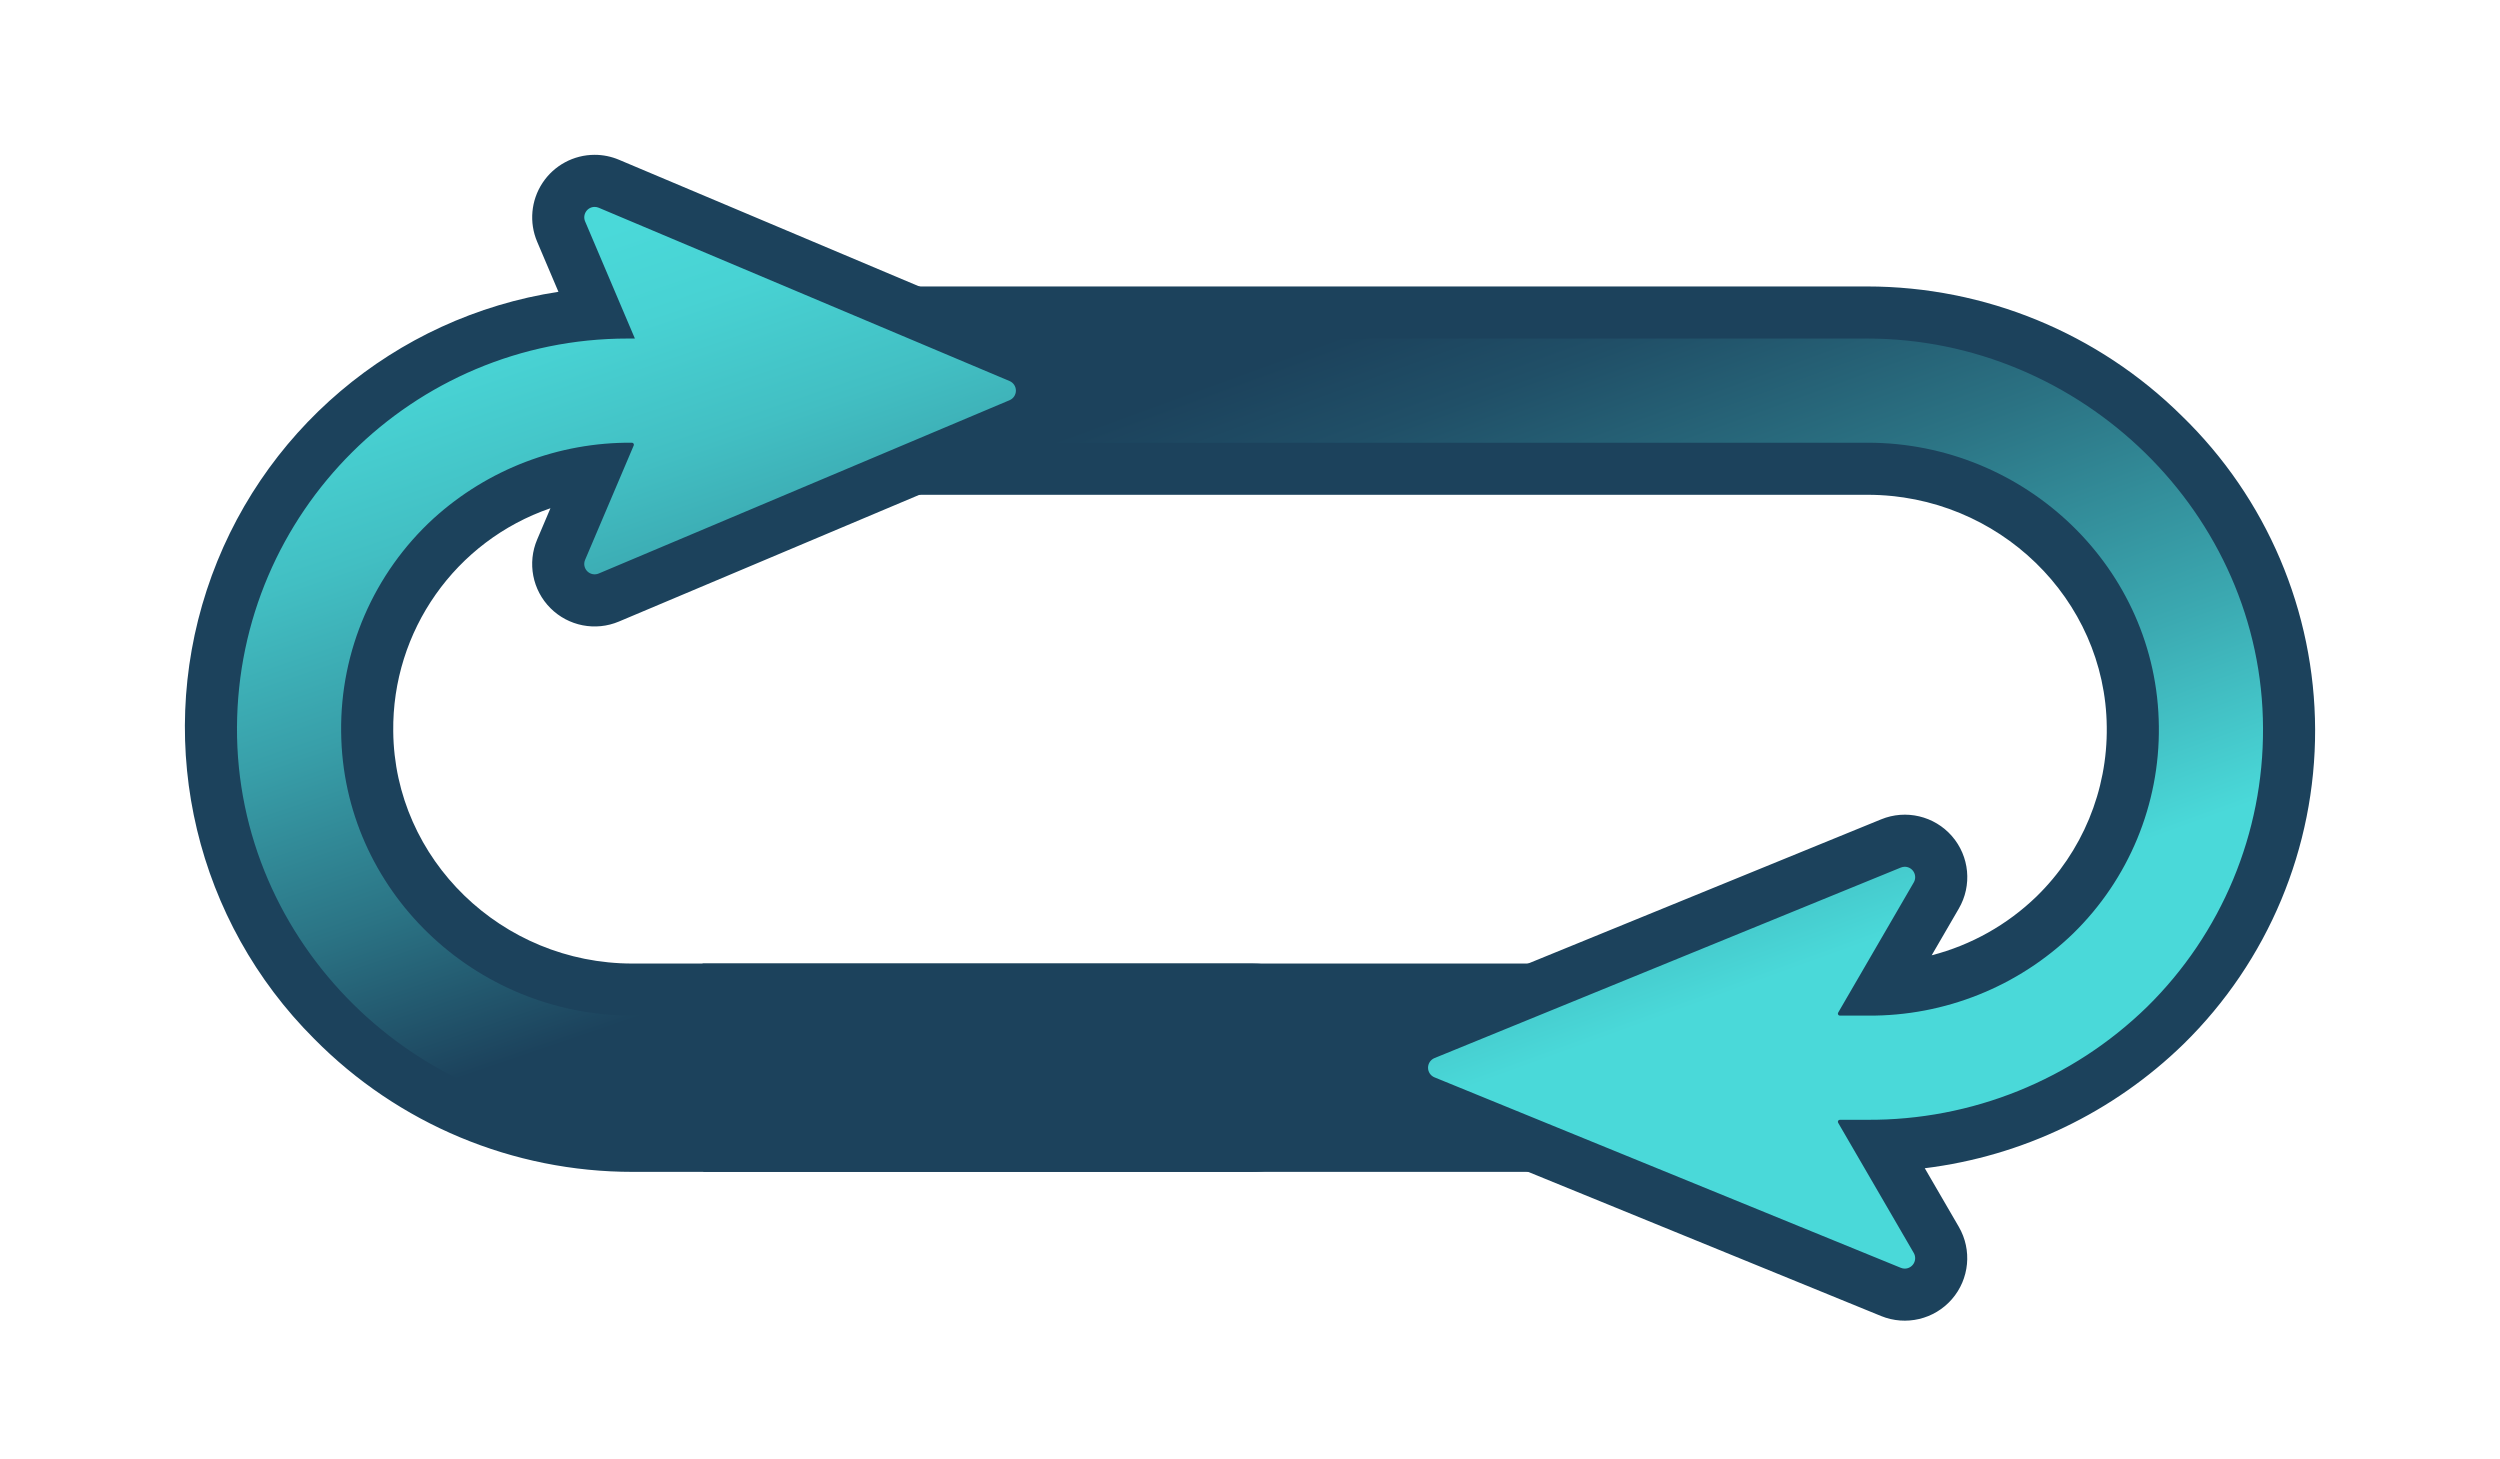
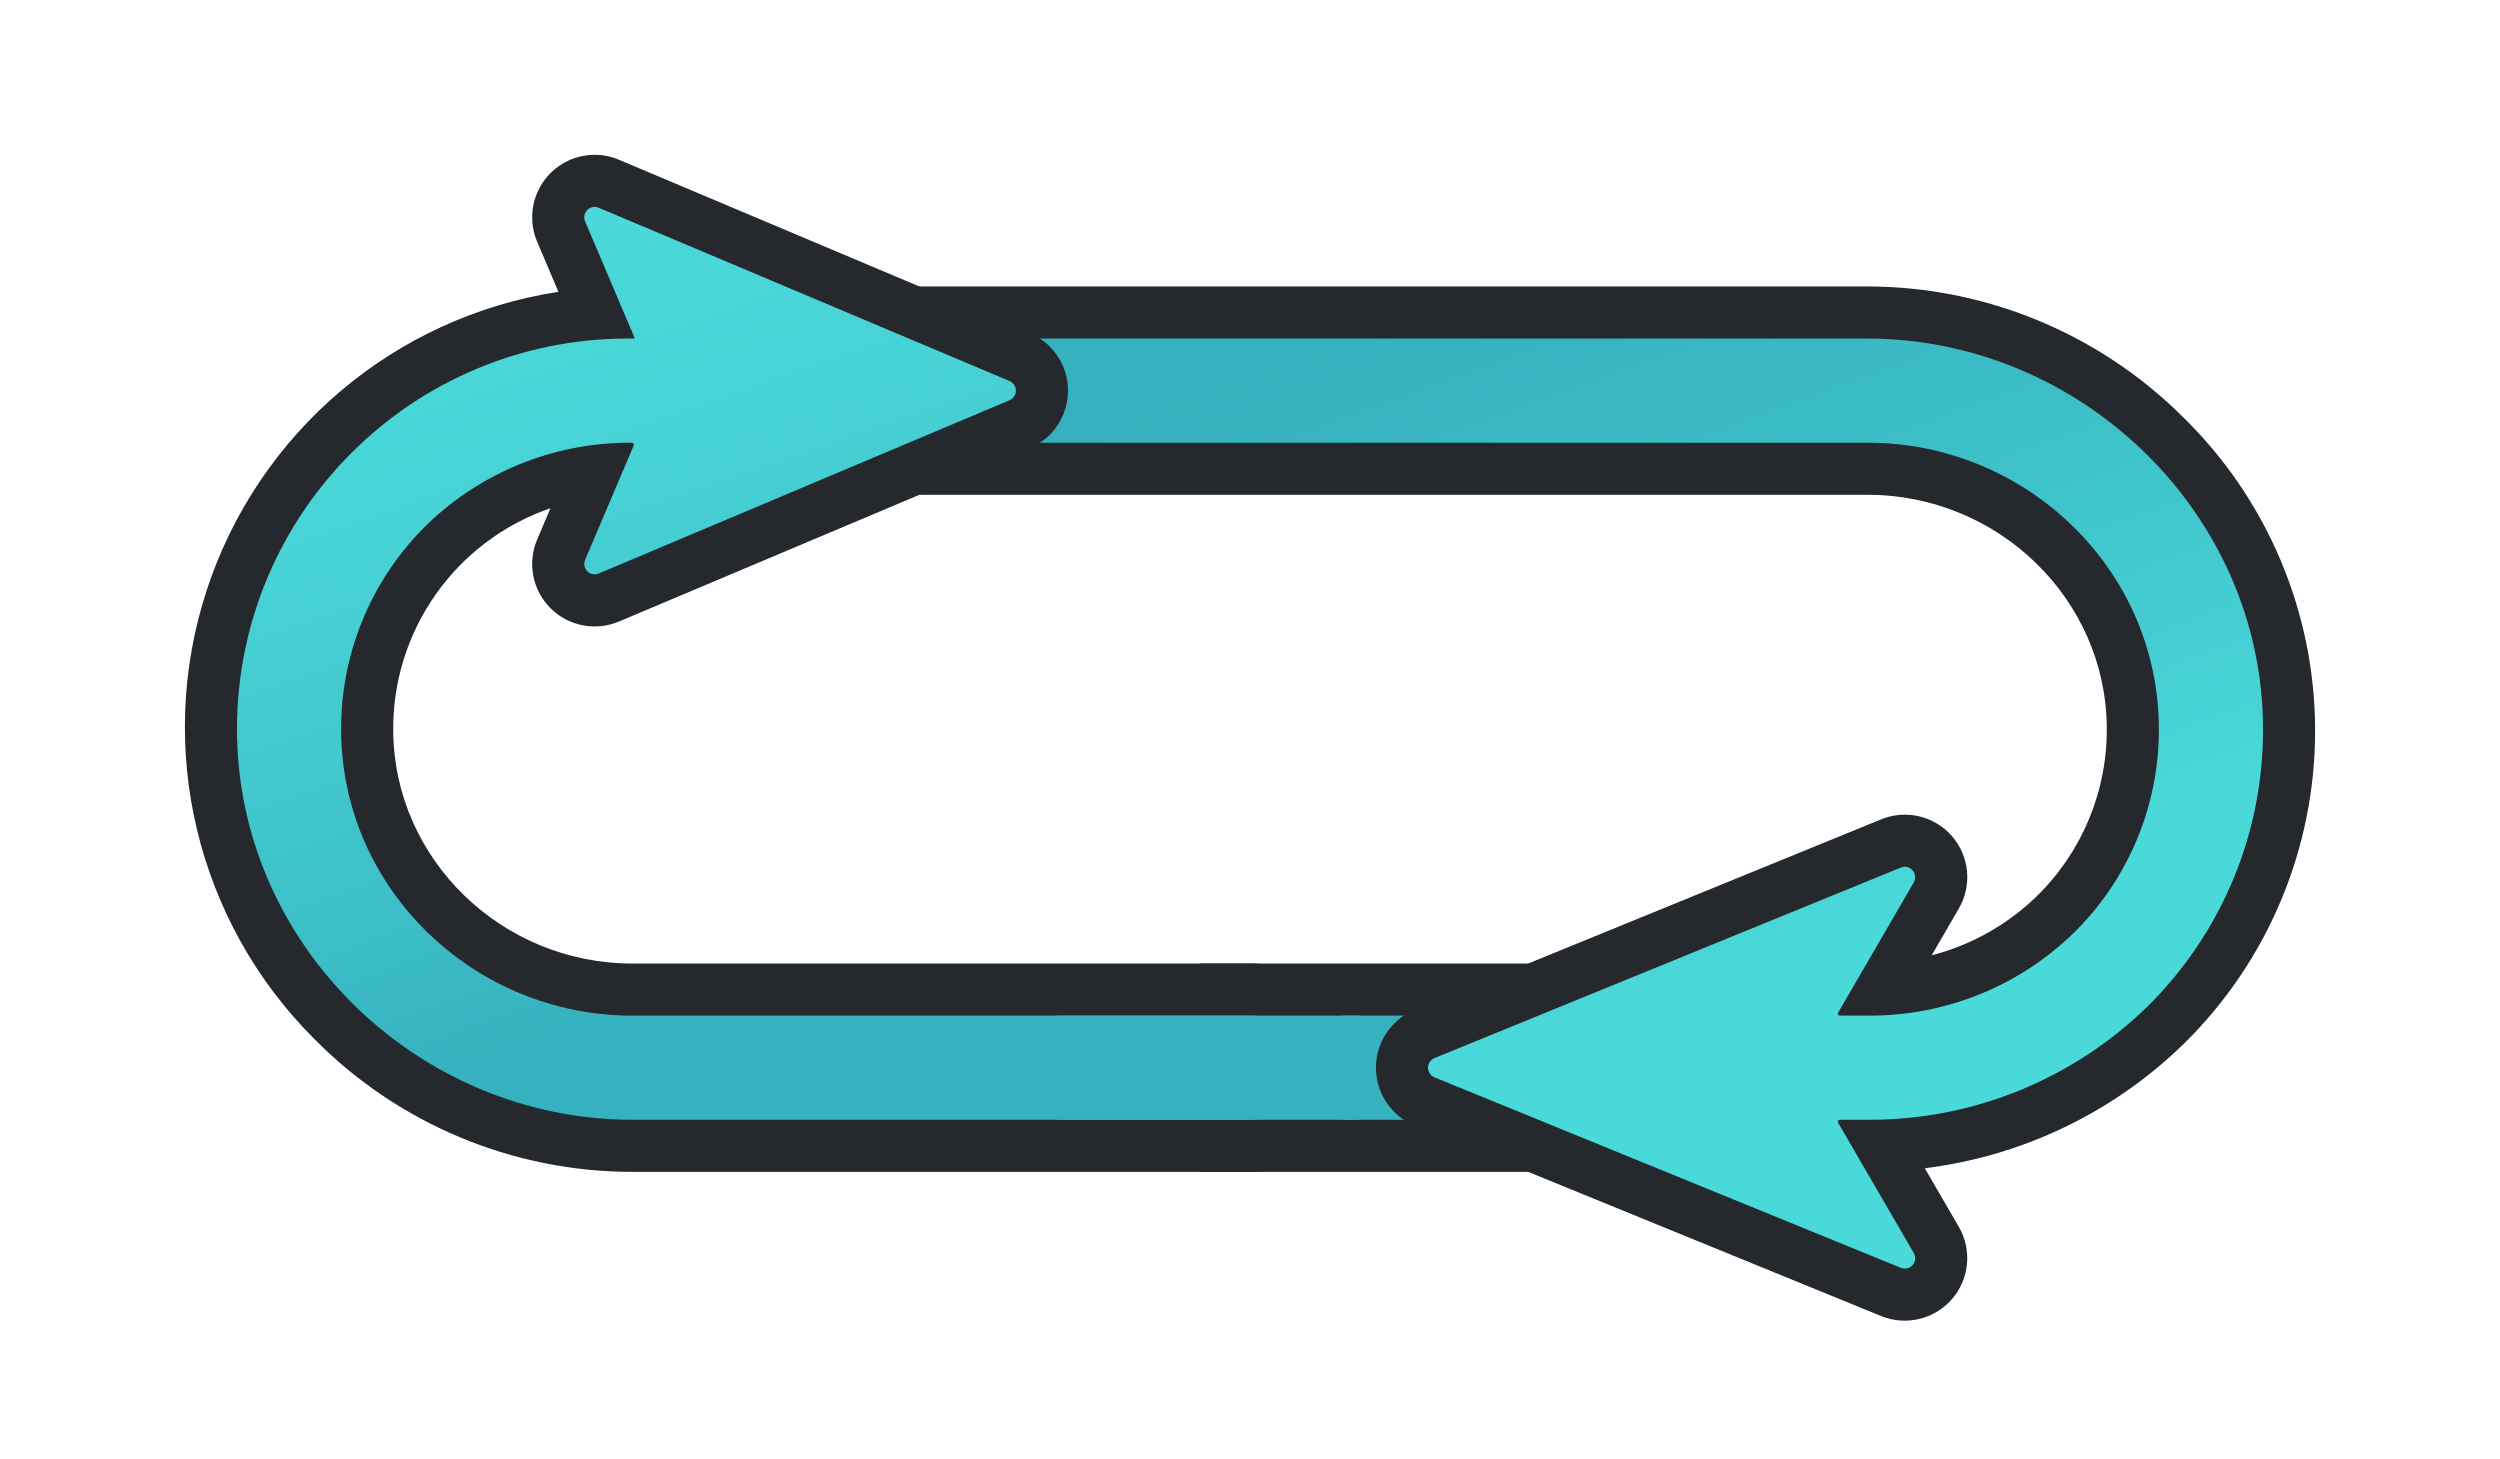
<svg xmlns="http://www.w3.org/2000/svg" id="Layer_1" data-name="Layer 1" viewBox="0 0 480 280">
  <defs>
    <linearGradient id="linear-gradient" x1="260.489" y1="20.83" x2="346.138" y2="256.149" gradientUnits="userSpaceOnUse">
-       <stop offset="0.159" stop-color="#1c425c" />
-       <stop offset="0.238" stop-color="#204f67" />
-       <stop offset="0.385" stop-color="#2b7283" />
-       <stop offset="0.581" stop-color="#3ba9b1" />
+       <stop offset="0.159" stop-color="#36b1bf" />
+       <stop offset="0.391" stop-color="#3dbec7" />
      <stop offset="0.735" stop-color="#4ad9d9" />
    </linearGradient>
    <linearGradient id="linear-gradient-2" x1="164.169" y1="225.168" x2="103.904" y2="48.493" gradientUnits="userSpaceOnUse">
-       <stop offset="0.223" stop-color="#1c425c" />
-       <stop offset="0.407" stop-color="#2b7485" />
-       <stop offset="0.593" stop-color="#389fa9" />
-       <stop offset="0.761" stop-color="#42bfc3" />
-       <stop offset="0.902" stop-color="#48d2d3" />
+       <stop offset="0.223" stop-color="#36b1bf" />
+       <stop offset="0.418" stop-color="#3dbfc8" />
+       <stop offset="0.762" stop-color="#47d2d5" />
      <stop offset="1" stop-color="#4ad9d9" />
    </linearGradient>
  </defs>
  <g>
-     <path d="M140.018,220l-.106-30H319.5a15,15,0,0,1,14.967,16,15.213,15.213,0,0,1-15.313,14Z" fill="#1c425c" />
-     <path d="M319.5,195a10,10,0,0,1,9.978,10.672A10.23,10.23,0,0,1,319.154,215H145l-.071-20H319.5m0-10H134.894l.035,10.035.071,20,.035,9.965H319.154a20,20,0,1,0,.346-40Z" fill="#1c425c" />
+     <path d="M235.506,220l-.106-30h65.1a15,15,0,0,1,14.967,16,15.213,15.213,0,0,1-15.313,14Z" fill="#36b1bf" />
+     <path d="M300.5,195a10,10,0,0,1,9.978,10.672A10.23,10.23,0,0,1,300.154,215H240.488l-.071-20H300.5m0-10H230.382l.036,10.035.07,20,.035,9.965h69.631a20,20,0,1,0,.346-40Z" fill="#25282d" />
  </g>
  <g>
    <path d="M365.729,248.577a7.029,7.029,0,0,1-2.664-.527l-89.533-36.57a7,7,0,0,1,0-12.959l89.534-36.58a6.976,6.976,0,0,1,8.723,3,6.921,6.921,0,0,1-.021,7l-10.453,18a51.249,51.249,0,0,0,33.2-14.246A49.617,49.617,0,0,0,409.5,139.511C409.238,112.211,386.4,90,358.582,90H155.846a15,15,0,0,1-11.294-25.251A15.048,15.048,0,0,1,155.5,60H358.48A80.975,80.975,0,0,1,415.4,83.412a79.223,79.223,0,0,1,.352,113.47,81.735,81.735,0,0,1-54.5,23.071l10.515,18.1a6.918,6.918,0,0,1,.023,7A7.023,7.023,0,0,1,365.729,248.577Z" fill="url(#linear-gradient)" />
-     <path d="M358.48,65c41.17,0,75.937,33.675,76.02,74.845a74.512,74.512,0,0,1-22.269,53.482A76.328,76.328,0,0,1,358.474,215H353.25a.38.38,0,0,0-.328.571l14.519,24.993a2.006,2.006,0,0,1-1.713,3.012,2.035,2.035,0,0,1-.772-.156l-89.533-36.569a2,2,0,0,1,0-3.7l89.534-36.578a2.043,2.043,0,0,1,.773-.156,2.006,2.006,0,0,1,1.713,3.012l-14.52,25a.38.38,0,0,0,.328.571h5.426a56.069,56.069,0,0,0,39.346-15.745A54.655,54.655,0,0,0,414.5,139.464C414.21,109.146,388.9,85,358.583,85H155.846a10.23,10.23,0,0,1-10.324-9.328A10,10,0,0,1,155.5,65H358.48m0-10H155.5a20,20,0,1,0,.346,40H358.583c25.085,0,45.682,19.989,45.915,44.558a44.661,44.661,0,0,1-13.482,32.562,45.227,45.227,0,0,1-20.134,11.3l5.208-8.968a11.994,11.994,0,0,0-14.915-17.136L271.64,193.891a12,12,0,0,0,0,22.218l89.533,36.569a12,12,0,0,0,14.914-17.137L369.557,224.3a86.344,86.344,0,0,0,49.706-23.861,84.222,84.222,0,0,0-.368-120.6A85.953,85.953,0,0,0,358.48,55Z" fill="#1c425c" />
+     <path d="M358.48,65c41.17,0,75.937,33.675,76.02,74.845a74.512,74.512,0,0,1-22.269,53.482A76.328,76.328,0,0,1,358.474,215H353.25a.38.38,0,0,0-.328.571l14.519,24.993a2.006,2.006,0,0,1-1.713,3.012,2.035,2.035,0,0,1-.772-.156l-89.533-36.569a2,2,0,0,1,0-3.7l89.534-36.578a2.043,2.043,0,0,1,.773-.156,2.006,2.006,0,0,1,1.713,3.012l-14.52,25a.38.38,0,0,0,.328.571h5.426a56.069,56.069,0,0,0,39.346-15.745A54.657,54.657,0,0,0,414.5,139.464C414.21,109.146,388.9,85,358.583,85H155.846a10.23,10.23,0,0,1-10.324-9.328A10,10,0,0,1,155.5,65H358.48m0-10H155.5a20,20,0,1,0,.346,40H358.583c25.085,0,45.682,19.989,45.915,44.558a44.66,44.66,0,0,1-13.482,32.562,45.217,45.217,0,0,1-20.134,11.3l5.208-8.968a11.994,11.994,0,0,0-14.915-17.136L271.64,193.891a12,12,0,0,0,0,22.218l89.533,36.569a12,12,0,0,0,14.914-17.137L369.556,224.3a86.344,86.344,0,0,0,49.707-23.861,84.222,84.222,0,0,0-.368-120.6A85.953,85.953,0,0,0,358.48,55Z" fill="#25282d" />
  </g>
  <g>
    <path d="M121.488,220a80.848,80.848,0,0,1-57.642-24.1A79.711,79.711,0,0,1,114.438,60.225l-6.7-15.754a6.995,6.995,0,0,1,9.162-9.19l78.872,33.27a7,7,0,0,1,0,12.9L116.9,114.718a7,7,0,0,1-9.163-9.189l6.4-15.053A50.154,50.154,0,0,0,86.646,103.2,49.53,49.53,0,0,0,70.5,140.488C70.761,167.789,93.6,190,121.418,190H240.5a15,15,0,0,1,14.967,16,15.213,15.213,0,0,1-15.313,14Z" fill="url(#linear-gradient-2)" />
-     <path d="M114.172,39.726a2.023,2.023,0,0,1,.788.163l78.871,33.268a2,2,0,0,1,0,3.686L114.96,110.111a1.994,1.994,0,0,1-2.618-2.625l9.333-21.957a.38.38,0,0,0-.349-.529h0A56.039,56.039,0,0,0,83.256,99.529,54.69,54.69,0,0,0,65.5,140.536C65.79,170.854,91.1,195,121.417,195H240.5a10,10,0,0,1,9.978,10.672A10.23,10.23,0,0,1,240.154,215H121.488c-41.451,0-76.182-33.913-75.987-75.363A75.01,75.01,0,0,1,120.5,65h1.4l-9.558-22.486a2,2,0,0,1,1.83-2.788m0-10a12,12,0,0,0-11.033,16.7l4.08,9.6A84.56,84.56,0,0,0,60.3,199.431,85.814,85.814,0,0,0,121.488,225H240.154a20,20,0,1,0,.346-40H121.417c-25.085,0-45.682-19.989-45.915-44.558a44.742,44.742,0,0,1,30.185-42.863l-2.548,6a11.993,11.993,0,0,0,15.707,15.751l78.872-33.268a12,12,0,0,0,0-22.114L118.846,30.675a11.966,11.966,0,0,0-4.674-.949Z" fill="#1c425c" />
+     <path d="M114.172,39.726a2.023,2.023,0,0,1,.788.163l78.871,33.268a2,2,0,0,1,0,3.686L114.96,110.111a1.994,1.994,0,0,1-2.618-2.625l9.333-21.957a.38.38,0,0,0-.349-.529h0A56.039,56.039,0,0,0,83.256,99.529,54.69,54.69,0,0,0,65.5,140.536C65.79,170.854,91.1,195,121.417,195H240.5a10,10,0,0,1,9.978,10.672A10.23,10.23,0,0,1,240.154,215H121.488c-41.451,0-76.182-33.913-75.987-75.363A75.01,75.01,0,0,1,120.5,65h1.4l-9.558-22.486a2,2,0,0,1,1.83-2.788m0-10a12,12,0,0,0-11.033,16.7l4.08,9.6A84.56,84.56,0,0,0,60.3,199.431,85.814,85.814,0,0,0,121.488,225H240.154a20,20,0,1,0,.346-40H121.417c-25.085,0-45.682-19.989-45.915-44.558a44.742,44.742,0,0,1,30.185-42.863l-2.548,6a11.993,11.993,0,0,0,15.706,15.751l78.873-33.268a12,12,0,0,0,0-22.114L118.846,30.675a11.966,11.966,0,0,0-4.674-.949Z" fill="#25282d" />
  </g>
+   <rect x="203" y="195" width="58" height="20" fill="#36b1bf" />
</svg>
